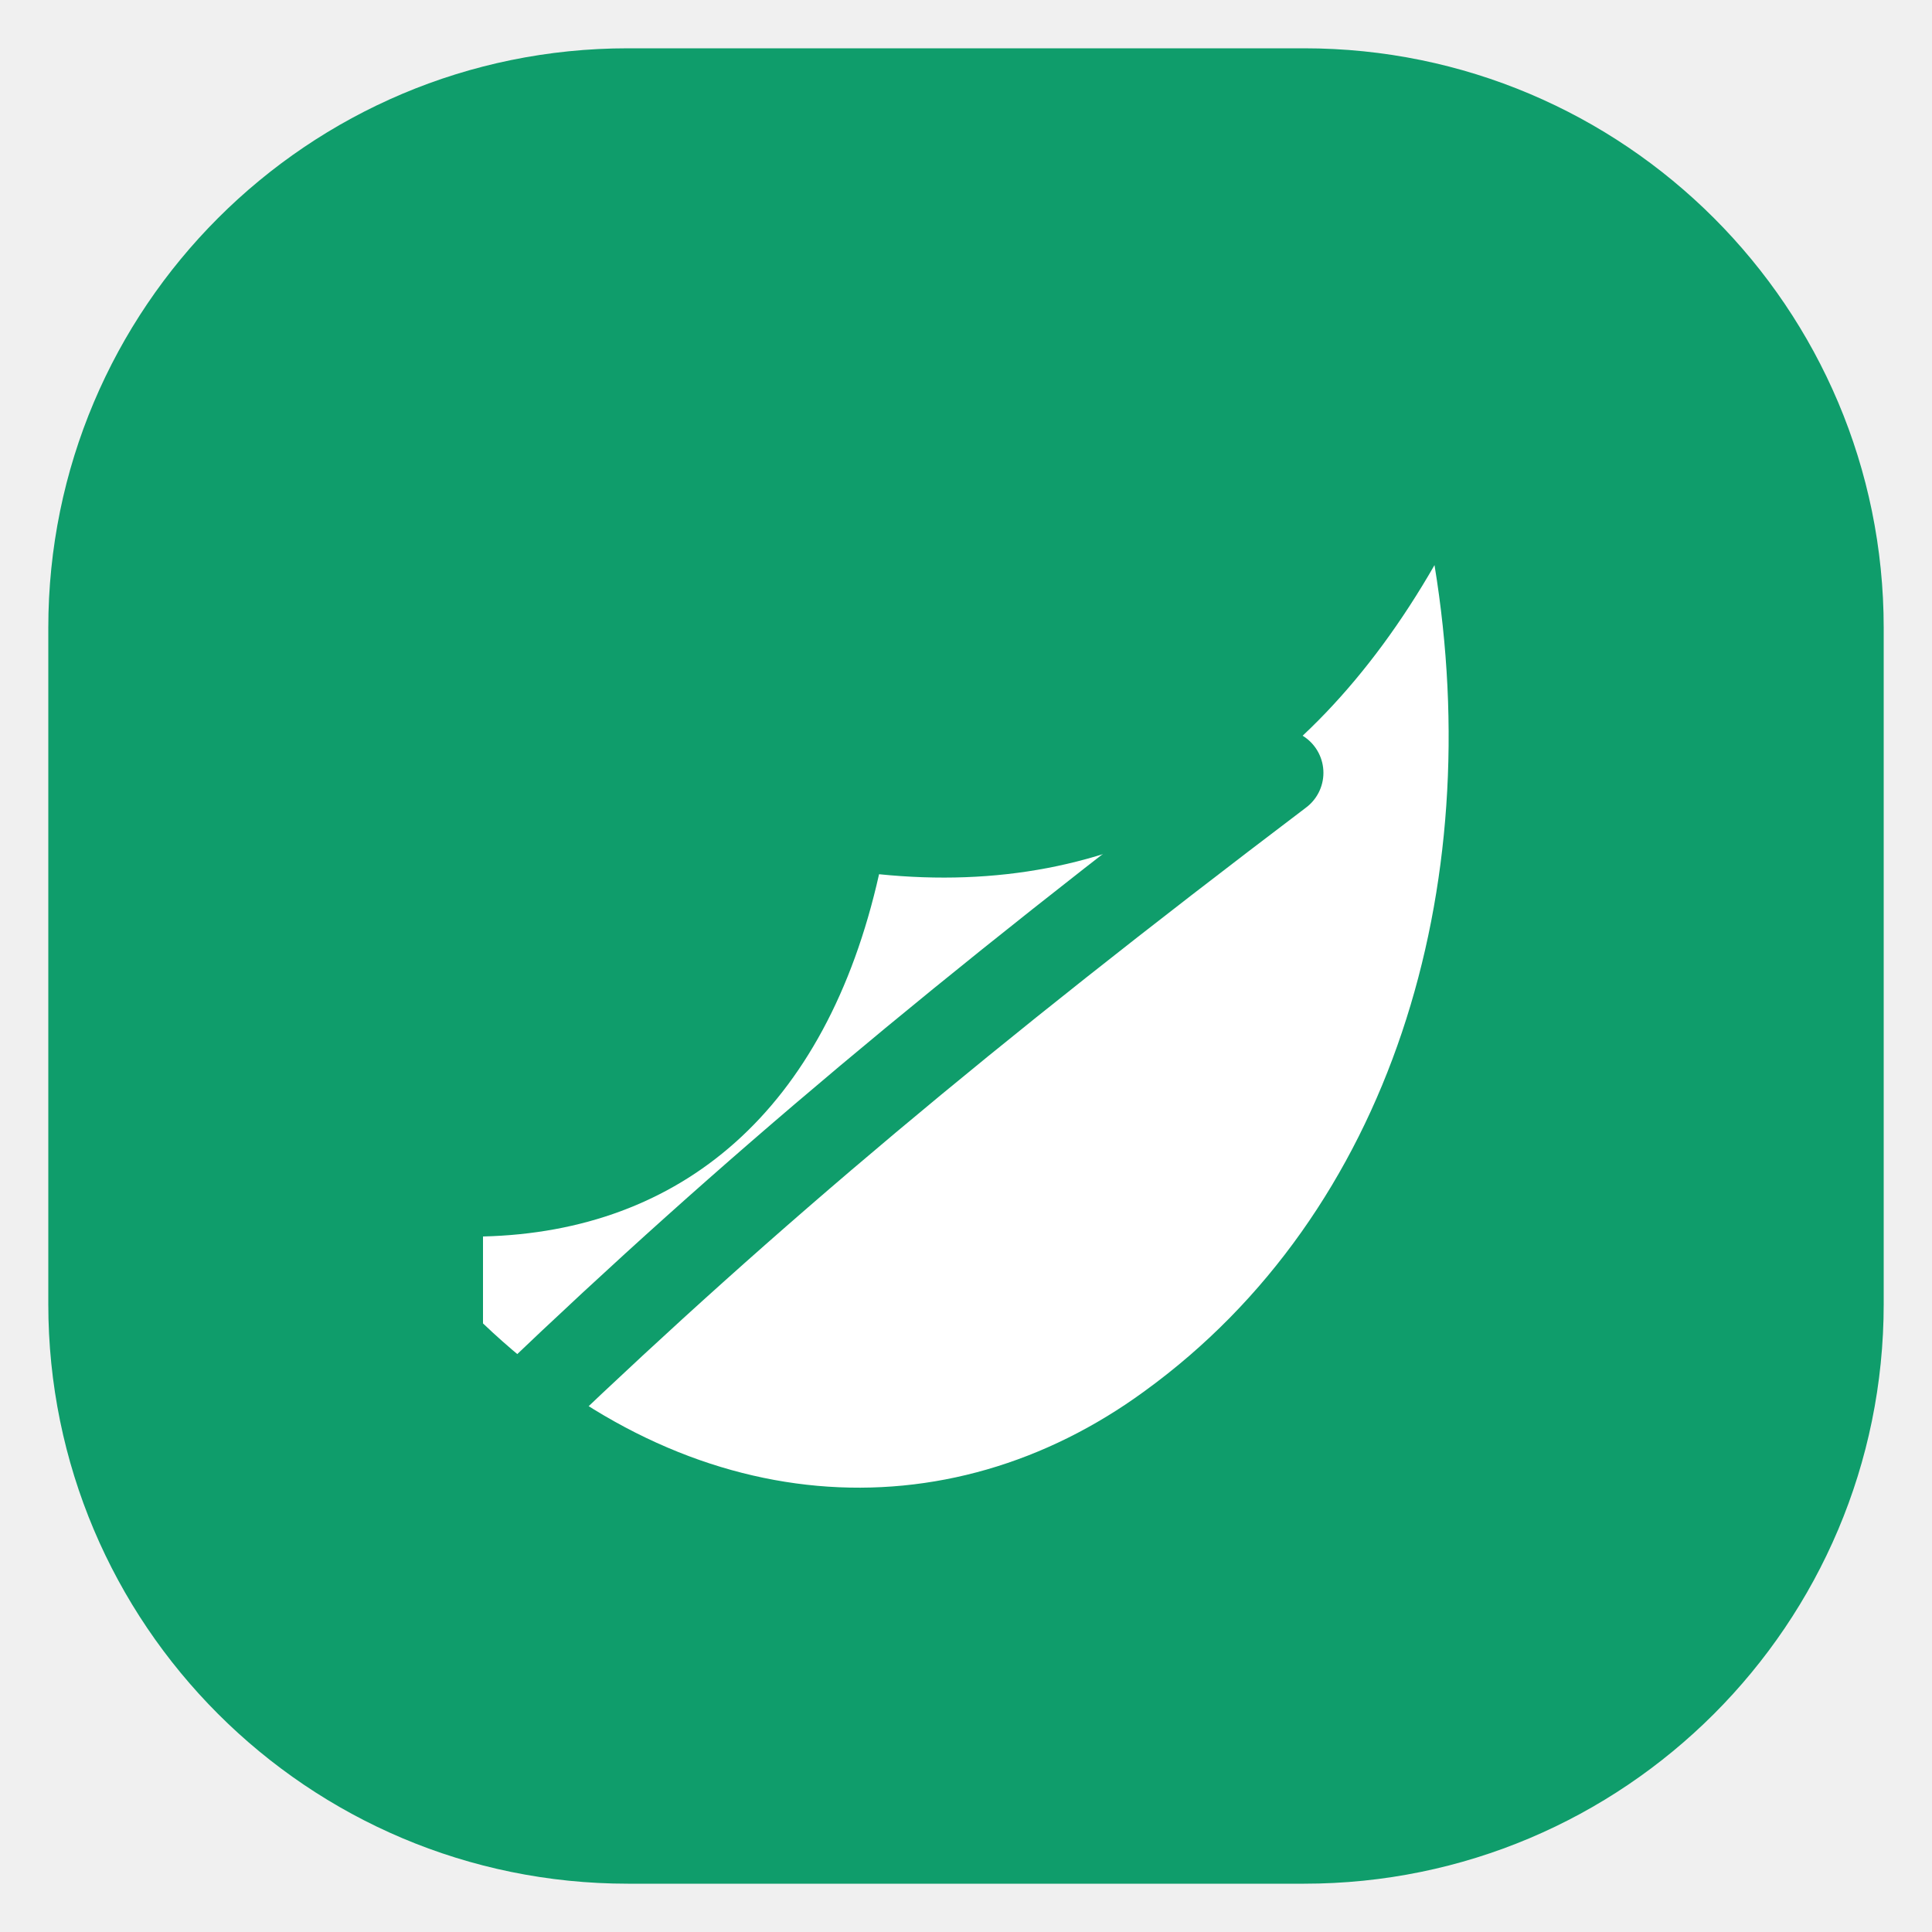
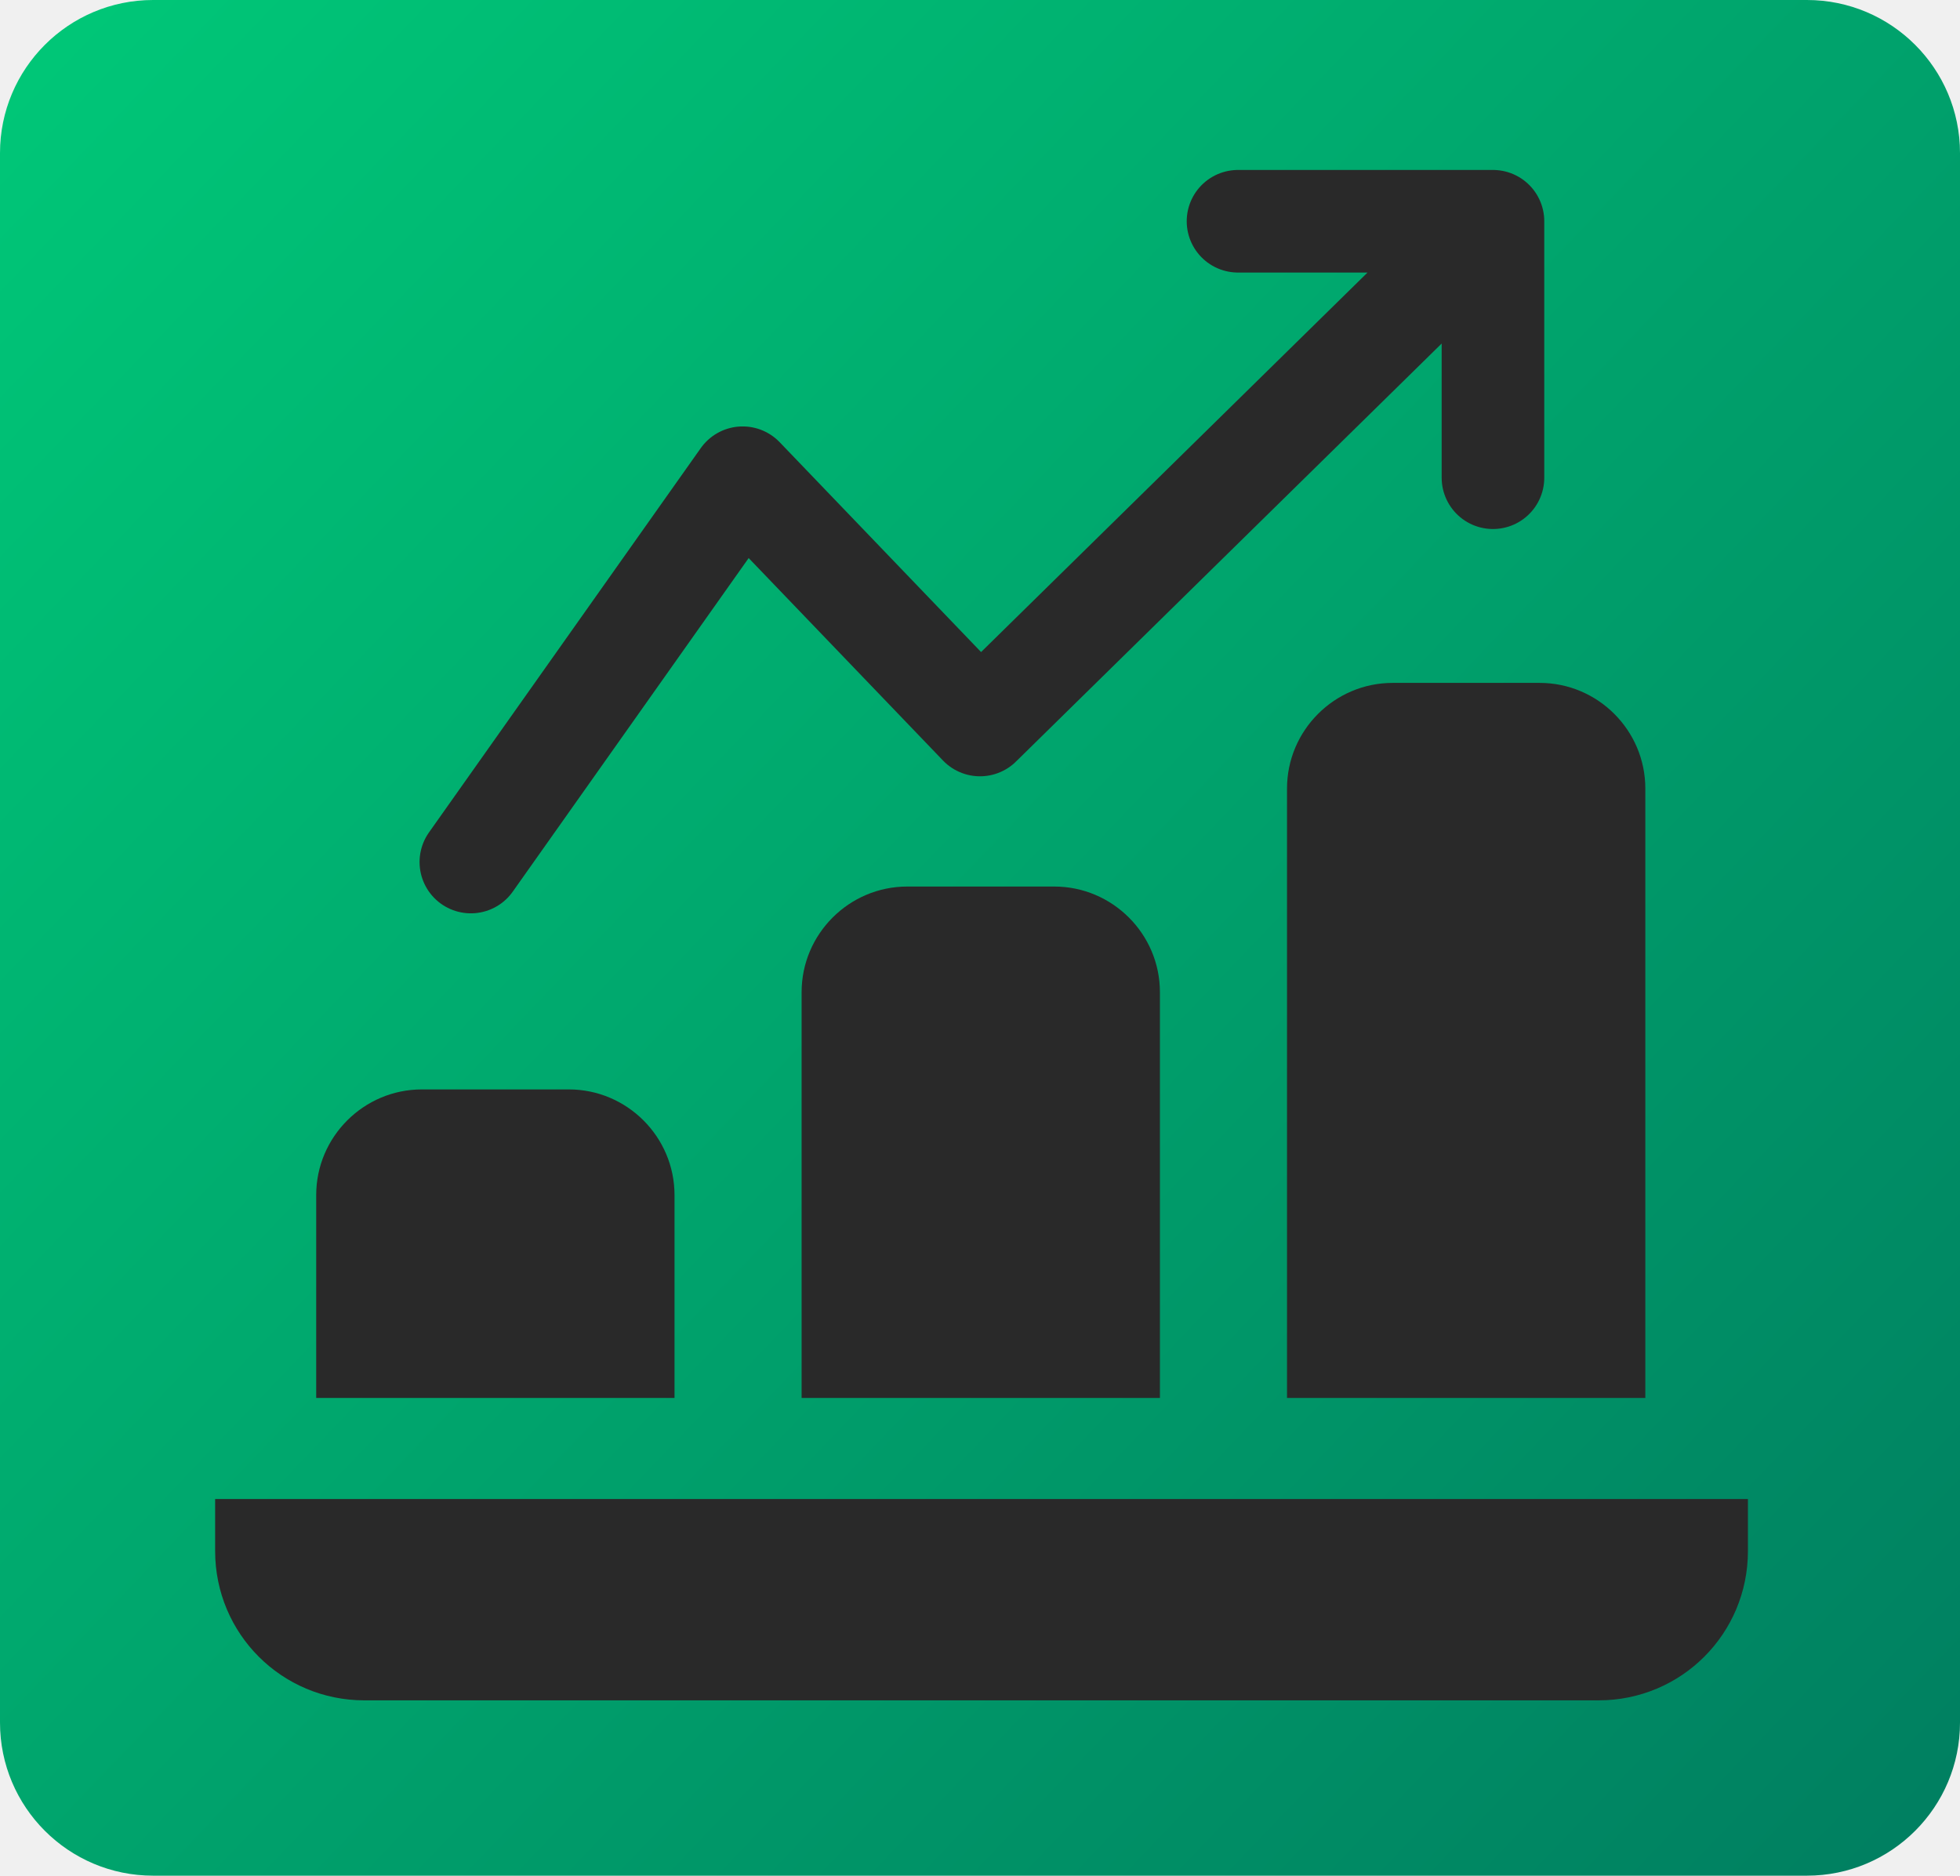
- <svg xmlns="http://www.w3.org/2000/svg" viewBox="0 0 40 40" fill="none">
-   <rect x="1" y="1" width="38" height="38" rx="12" fill="#0F9D6B" />
-   <path d="M10 25.6c4.1-.1 7.1-2.6 8.2-7.5 4.9.5 8.8-1.7 11.5-6.4 1.1 6.7-.9 13.4-6 17.1-4.1 3-9.4 2.7-13.7-1.4Z" fill="#fff" />
-   <path d="M11 29c4.5-4.3 8.9-8 15.5-13" stroke="#0F9D6B" stroke-width="1.8" stroke-linecap="round" />
+ <svg xmlns="http://www.w3.org/2000/svg" viewBox="0 0 256 245" fill="none">
+   <defs>
+     <linearGradient id="growthly-mark" x1="0" y1="0" x2="256" y2="245" gradientUnits="userSpaceOnUse">
+       <stop stop-color="#00C878" />
+       <stop offset="1" stop-color="#007E60" />
+     </linearGradient>
+   </defs>
+   <rect width="256" height="245" rx="20" fill="url(#growthly-mark)" />
+   <g fill="#292929">
+     <path d="M41.3 182.6V156.1C41.3 148.5 47.5 142.3 55.1 142.3H74.3C81.9 142.3 88.1 148.5 88.1 156.1V182.6H41.3Z" />
+     <path d="M104.7 182.6V129.6C104.7 122 110.9 115.8 118.5 115.8H137.7C145.3 115.8 151.5 122 151.5 129.6V182.6H104.7Z" />
+     <path d="M168.1 182.6V103C168.1 95.4 174.3 89.2 181.9 89.2H201.1C208.7 89.2 214.9 95.4 214.9 103V182.6H168.1Z" />
+     <path d="M28.1 195.8H228.3V202.6C228.3 213.4 219.6 222.1 208.8 222.1H47.6C36.8 222.1 28.1 213.4 28.1 202.6V195.8Z" />
+   </g>
+   <path d="M61.5 112.6L97 62.4L128 94.7L195 28.9M161.7 28.9H195V62.4" stroke="#292929" stroke-width="13.4" stroke-linecap="round" stroke-linejoin="round" />
</svg>
